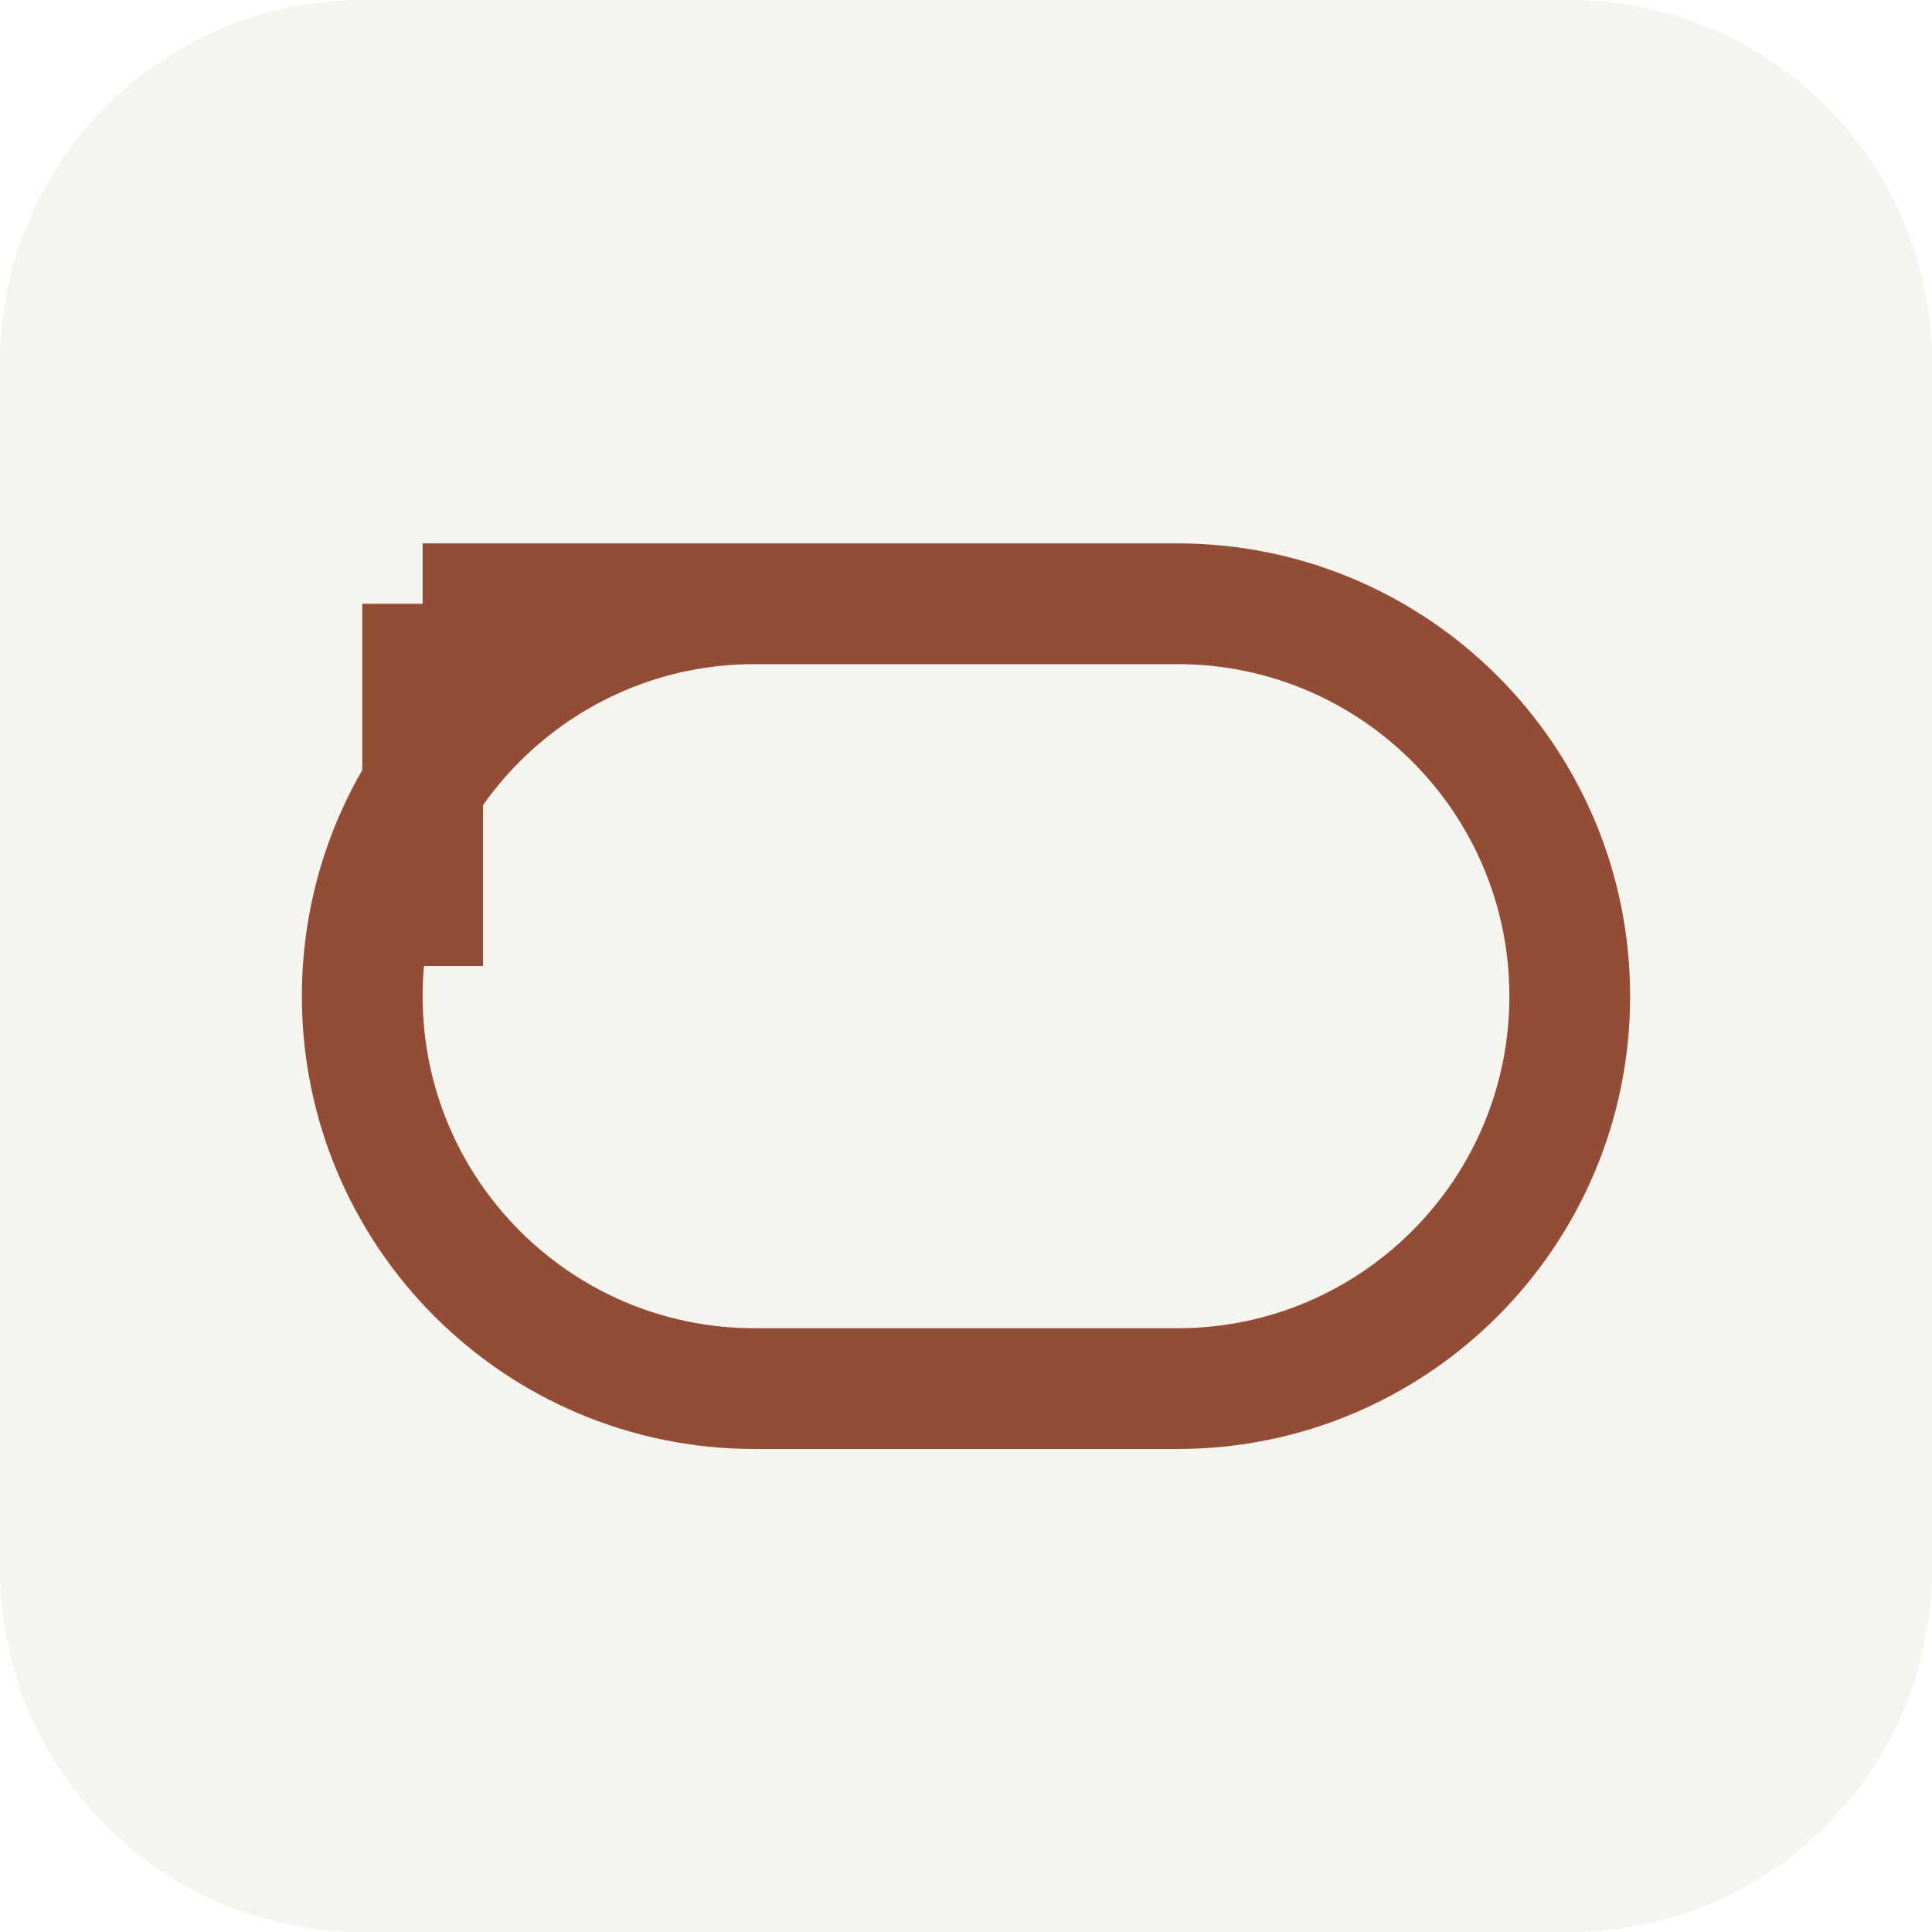
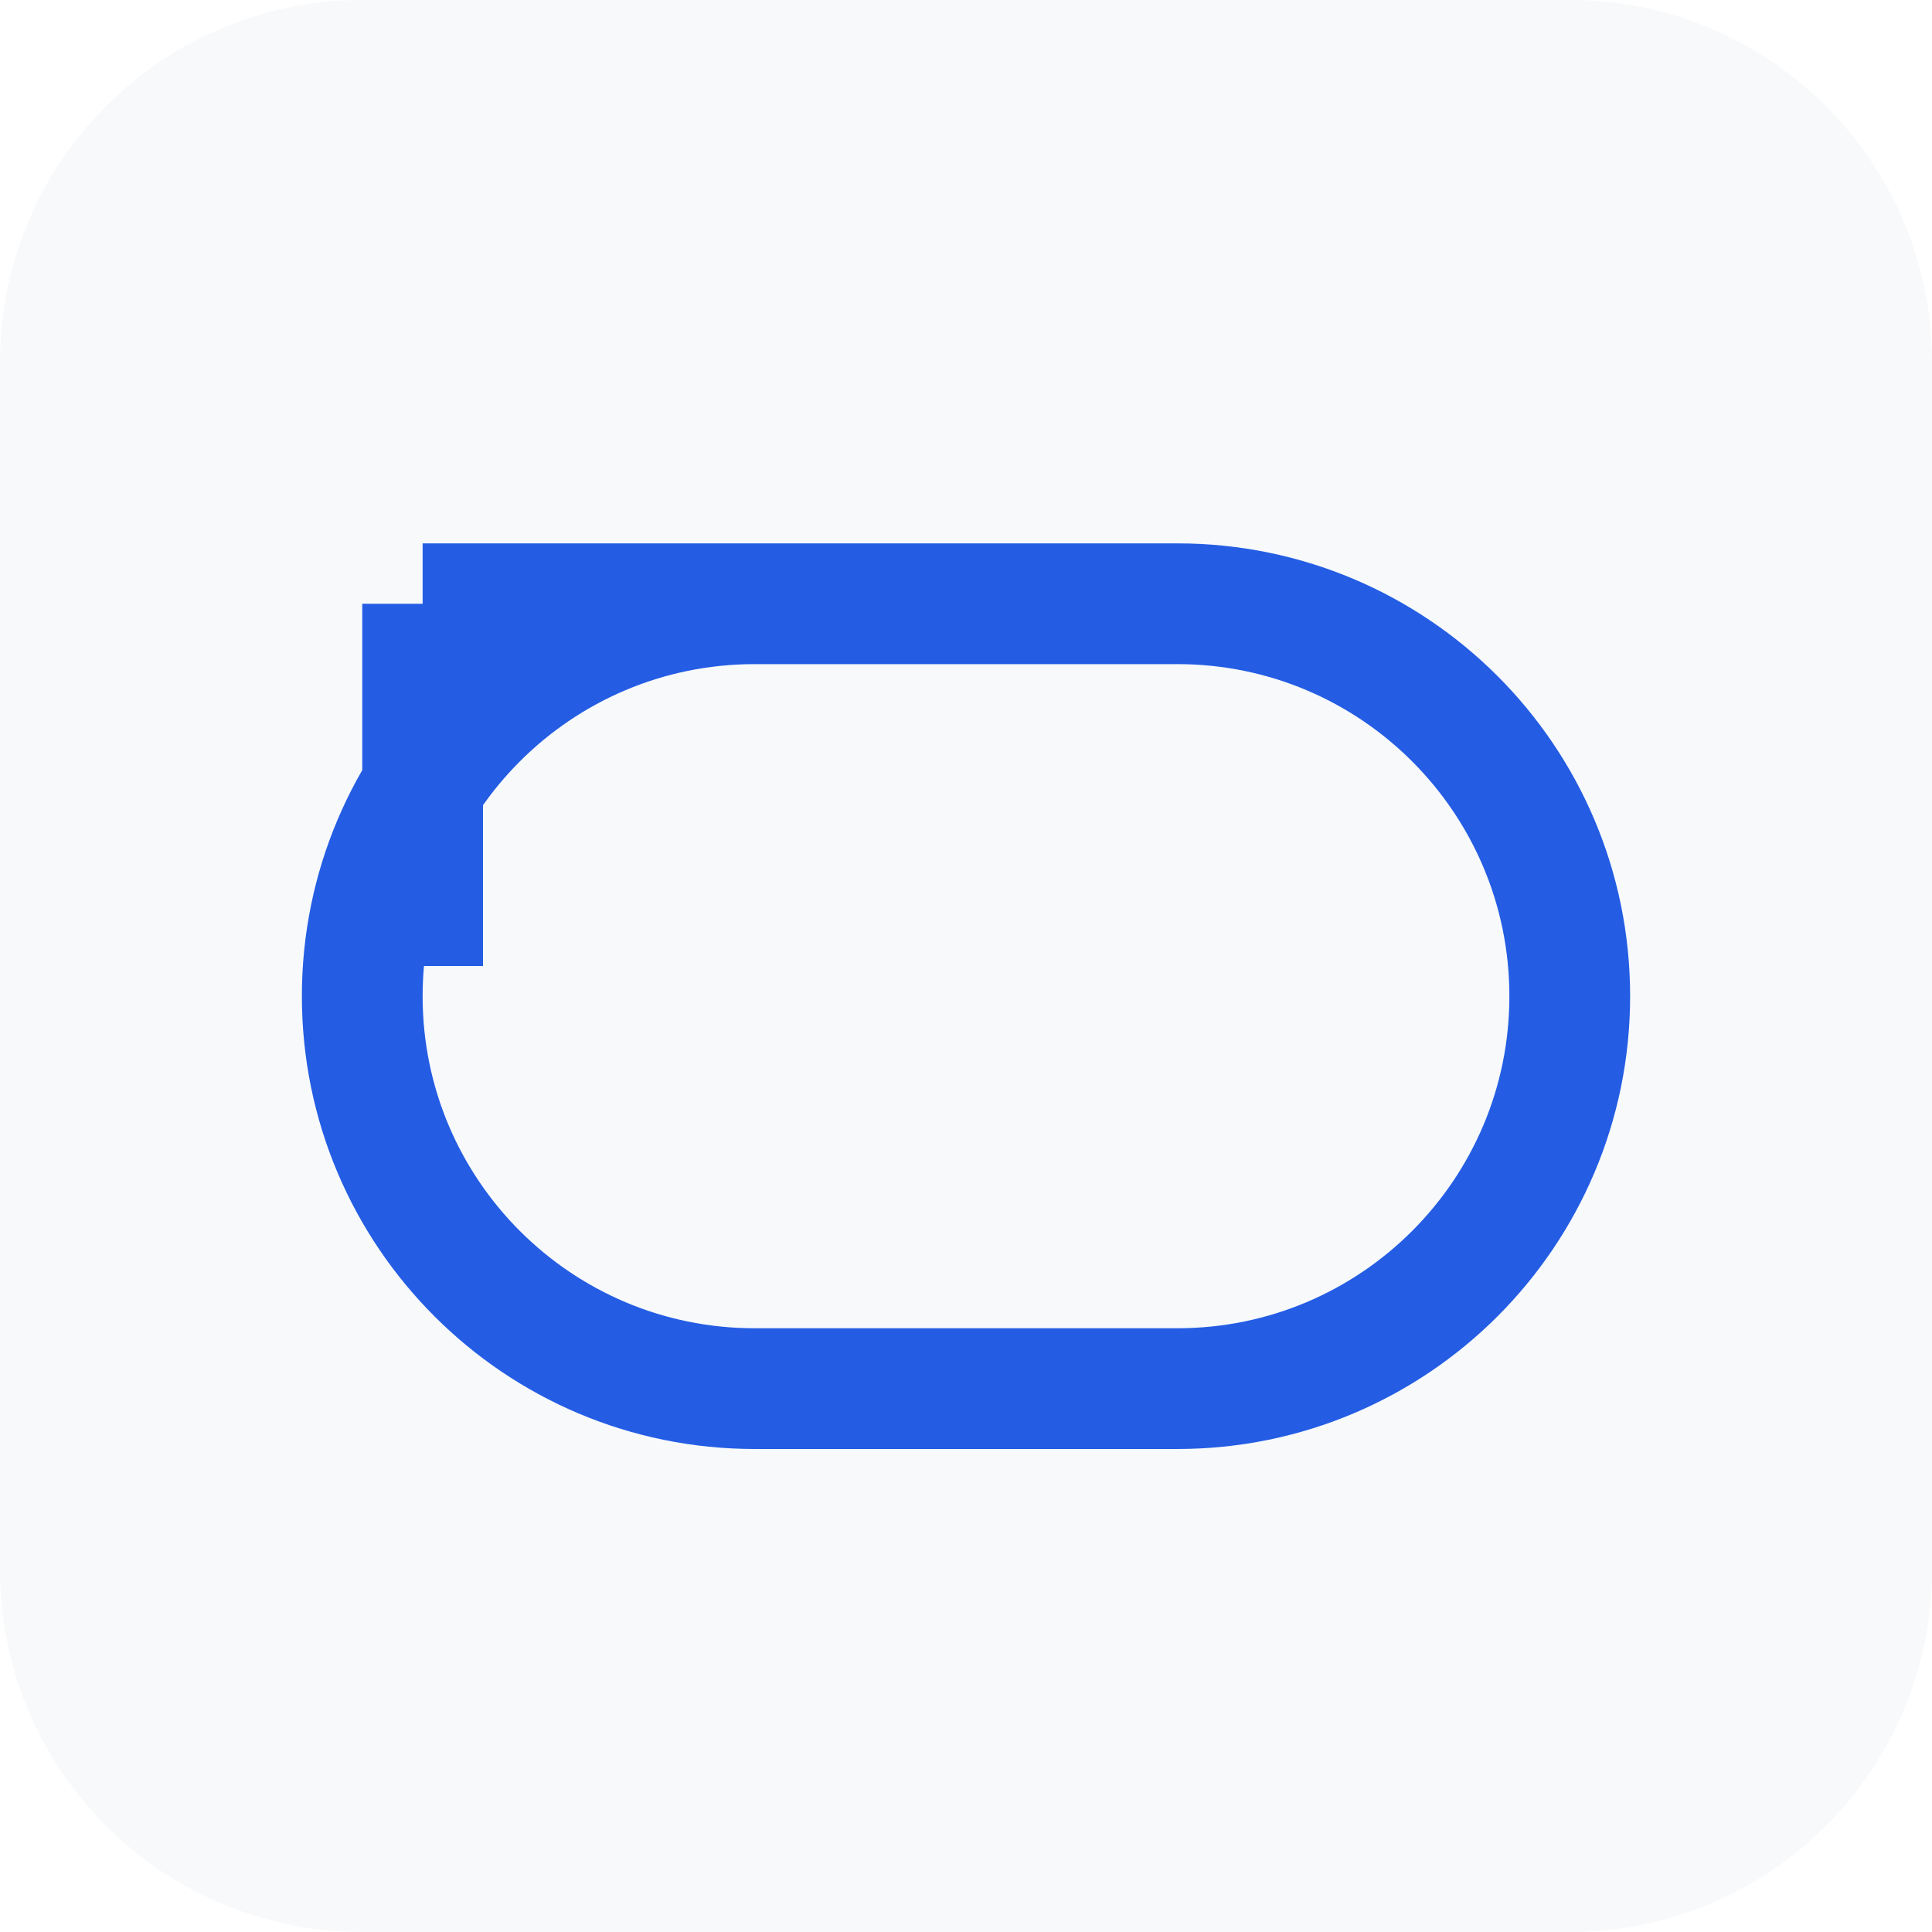
<svg xmlns="http://www.w3.org/2000/svg" viewBox="0 0 64 64">
-   <rect width="64" height="64" rx="12" fill="#f6f4ee" />
-   <path d="M14 20h25a13 13 0 0 1 0 26H25a13 13 0 0 1 0-26M14 20v12m0-12h12" fill="none" stroke="#934c36" stroke-width="4" />
+   <rect width="64" height="64" rx="12" fill="#f7f9fb" />
+   <path d="M14 20h25a13 13 0 0 1 0 26H25a13 13 0 0 1 0-26M14 20v12m0-12h12" fill="none" stroke="#245de4" stroke-width="4" />
</svg>
